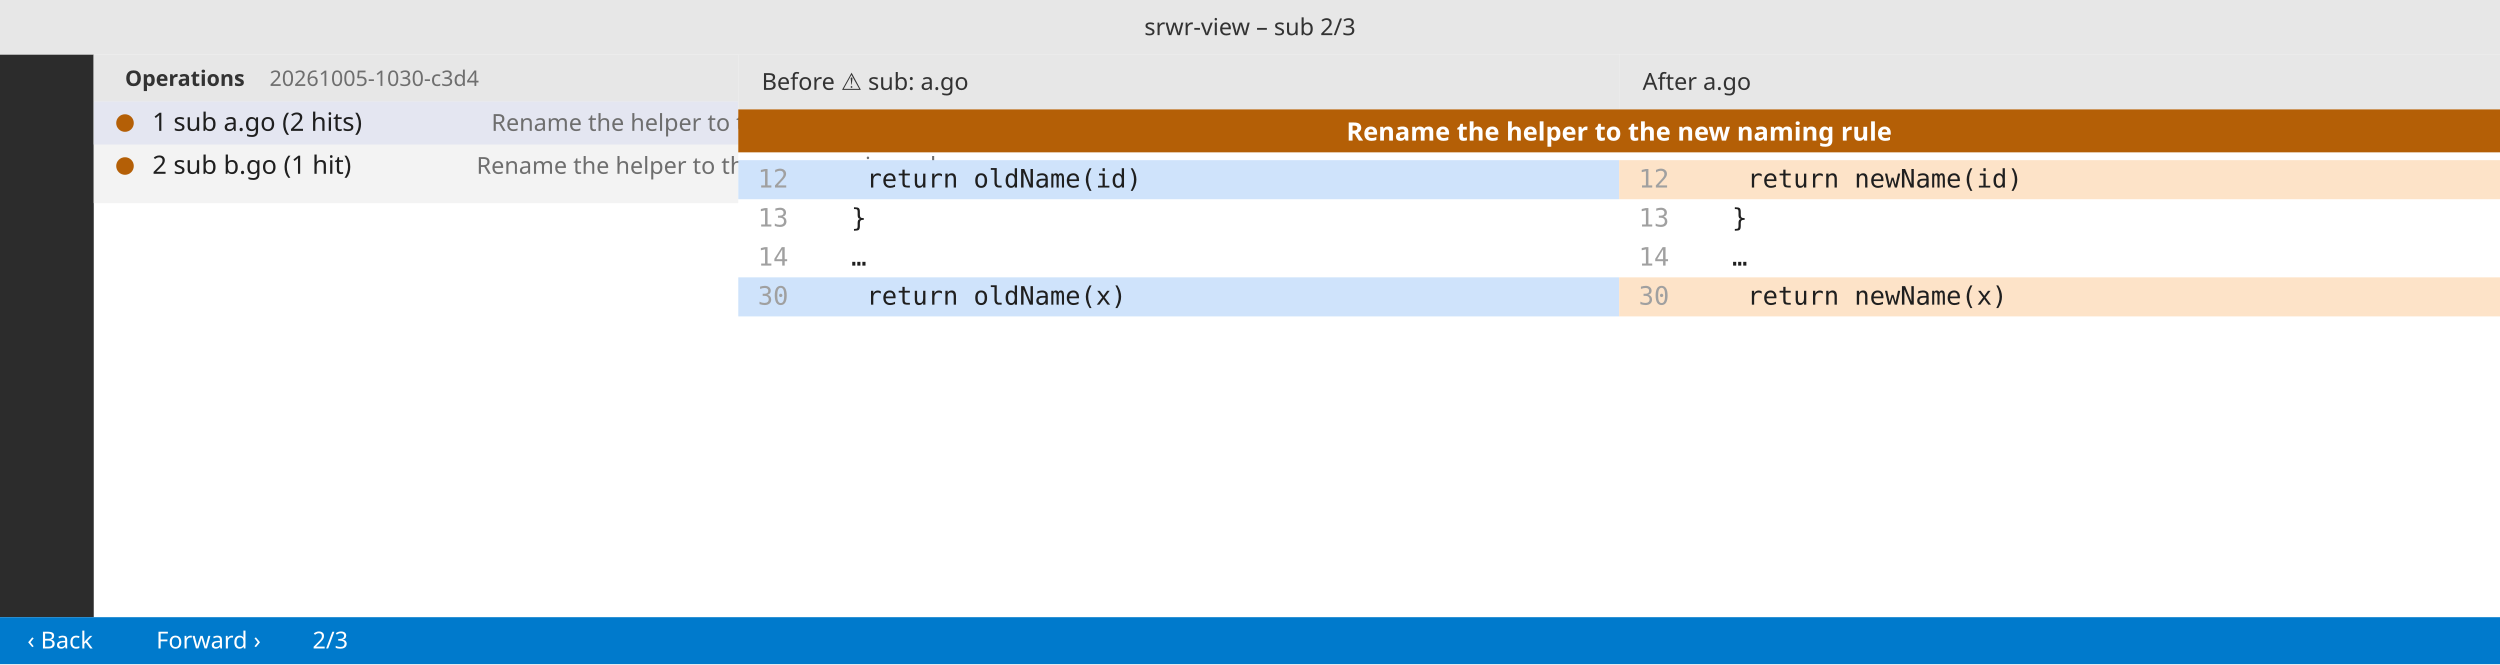
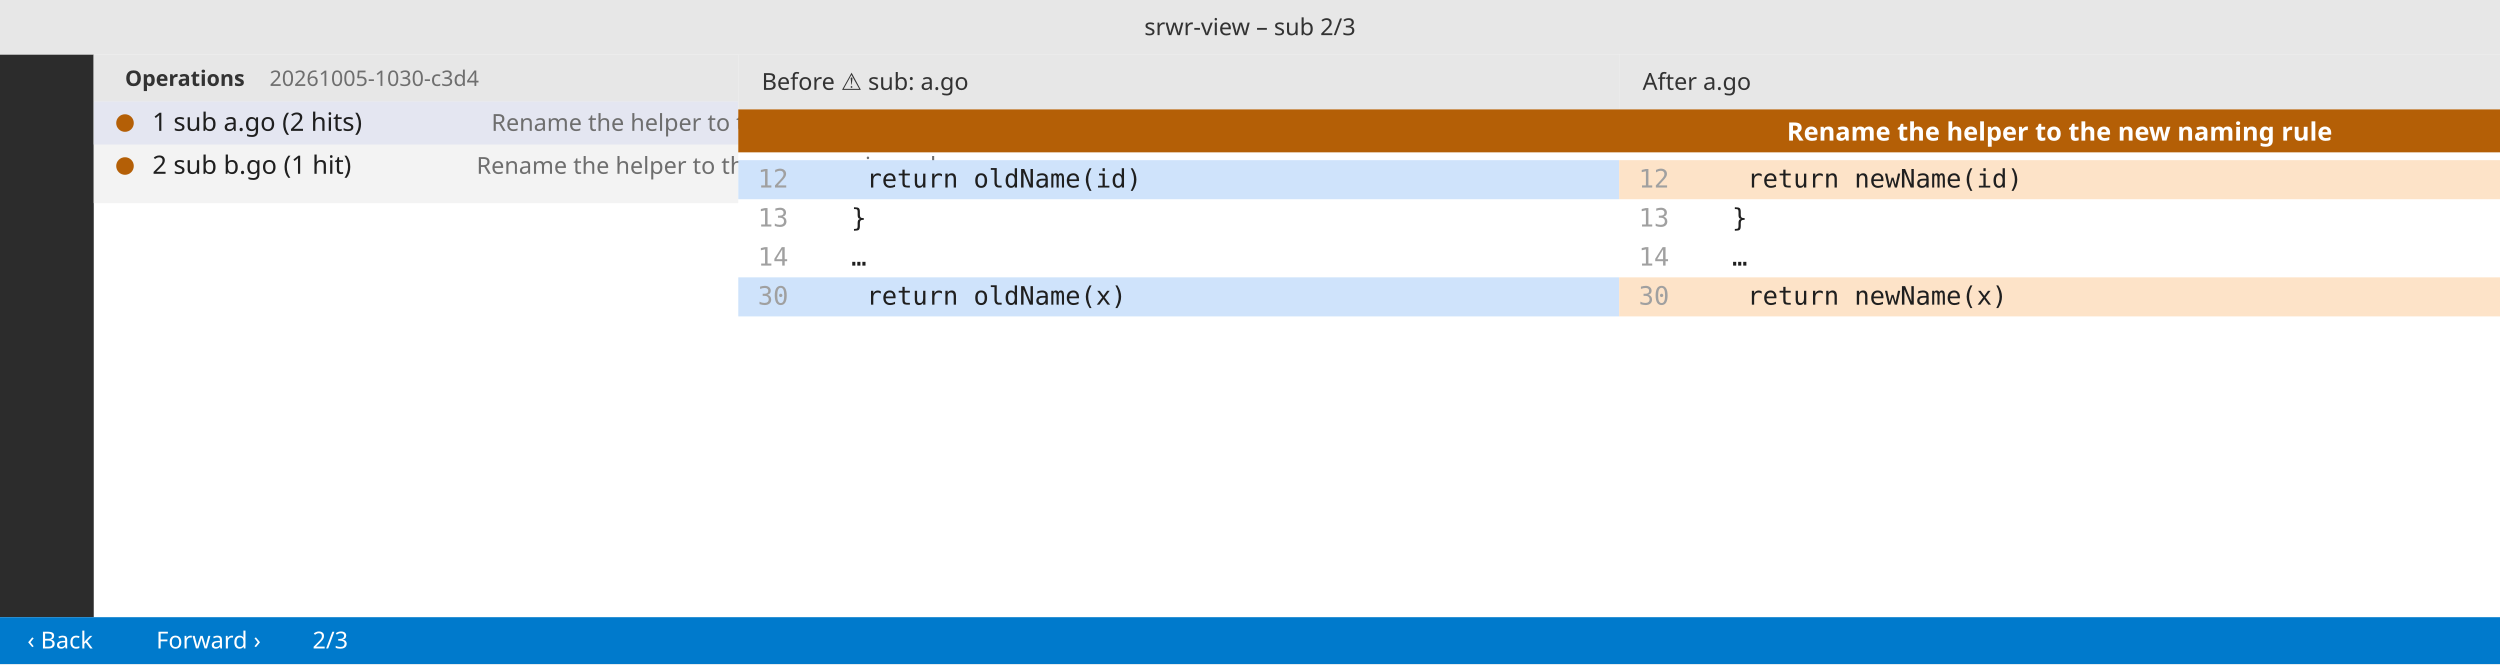
- <svg xmlns="http://www.w3.org/2000/svg" width="1280" height="340" viewBox="0 0 1280 340" role="img" aria-label="A sub frame as a left/right diff in VSCode, option C (light)">
+ <svg xmlns="http://www.w3.org/2000/svg" width="1280" height="340" viewBox="0 0 1280 340" role="img" aria-label="A sub frame as a left/right diff in VSCode, sub frame (light)">
  <rect x="0" y="0" width="1280" height="340" fill="#ffffff" />
  <rect x="0" y="0" width="1280" height="28" fill="#e7e7e7" />
  <text x="640" y="18" fill="#333333" font-family="'Segoe UI','Hiragino Sans','Noto Sans JP','Meiryo',system-ui,sans-serif" font-size="12" text-anchor="middle">srwr-view  –  sub 2/3</text>
  <rect x="0" y="28" width="48" height="288" fill="#2c2c2c" />
  <rect x="48" y="28" width="330" height="76" fill="#f3f3f3" />
  <rect x="48" y="28" width="330" height="24" fill="#e7e7e7" />
  <text x="64" y="44" fill="#333333" font-family="'Segoe UI','Hiragino Sans','Noto Sans JP','Meiryo',system-ui,sans-serif" font-size="11" font-weight="bold">Operations</text>
  <text x="138" y="44" fill="#6e6e6e" font-family="'Segoe UI','Hiragino Sans','Noto Sans JP','Meiryo',system-ui,sans-serif" font-size="11">20261005-1030-c3d4</text>
  <rect x="48" y="52" width="330" height="22" fill="#e4e6f1" />
  <circle cx="64" cy="63" r="4.5" fill="#b45f06" />
  <text x="78" y="67" fill="#1f1f1f" font-family="'Segoe UI','Hiragino Sans','Noto Sans JP','Meiryo',system-ui,sans-serif" font-size="13">1  sub  a.go (2 hits)</text>
  <text x="251.6" y="67" fill="#6e6e6e" font-family="'Segoe UI','Hiragino Sans','Noto Sans JP','Meiryo',system-ui,sans-serif" font-size="12">Rename the helper to the new naming rule</text>
  <circle cx="64" cy="85" r="4.5" fill="#b45f06" />
  <text x="78" y="89" fill="#1f1f1f" font-family="'Segoe UI','Hiragino Sans','Noto Sans JP','Meiryo',system-ui,sans-serif" font-size="13">2  sub  b.go (1 hit)</text>
  <text x="244.0" y="89" fill="#6e6e6e" font-family="'Segoe UI','Hiragino Sans','Noto Sans JP','Meiryo',system-ui,sans-serif" font-size="12">Rename the helper to the new naming rule</text>
  <rect x="378" y="28" width="451" height="28" fill="#e7e7e7" />
  <text x="390" y="46" fill="#333333" font-family="'Segoe UI','Hiragino Sans','Noto Sans JP','Meiryo',system-ui,sans-serif" font-size="12">Before  ⚠ sub: a.go</text>
  <rect x="829" y="28" width="451" height="28" fill="#e7e7e7" />
  <text x="841" y="46" fill="#333333" font-family="'Segoe UI','Hiragino Sans','Noto Sans JP','Meiryo',system-ui,sans-serif" font-size="12">After  a.go</text>
  <rect x="378" y="56" width="902" height="22" fill="#b45f06" />
-   <text x="829" y="72" fill="#ffffff" font-family="'Segoe UI','Hiragino Sans','Noto Sans JP','Meiryo',system-ui,sans-serif" font-size="13" font-weight="bold" text-anchor="middle">Rename the helper to the new naming rule</text>
  <rect x="378" y="82" width="451" height="20" fill="#cfe3fb" />
  <text x="388" y="96" fill="#a0a0a0" font-family="'DejaVu Sans Mono','Menlo','Consolas',monospace" font-size="13" xml:space="preserve" style="white-space:pre">12</text>
  <text x="428" y="96" fill="#1f1f1f" font-family="'DejaVu Sans Mono','Menlo','Consolas',monospace" font-size="13" xml:space="preserve" style="white-space:pre">		return oldName(id)</text>
  <text x="388" y="116" fill="#a0a0a0" font-family="'DejaVu Sans Mono','Menlo','Consolas',monospace" font-size="13" xml:space="preserve" style="white-space:pre">13</text>
  <text x="428" y="116" fill="#1f1f1f" font-family="'DejaVu Sans Mono','Menlo','Consolas',monospace" font-size="13" xml:space="preserve" style="white-space:pre">	}</text>
  <text x="388" y="136" fill="#a0a0a0" font-family="'DejaVu Sans Mono','Menlo','Consolas',monospace" font-size="13" xml:space="preserve" style="white-space:pre">14</text>
  <text x="428" y="136" fill="#1f1f1f" font-family="'DejaVu Sans Mono','Menlo','Consolas',monospace" font-size="13" xml:space="preserve" style="white-space:pre">	…</text>
  <rect x="378" y="142" width="451" height="20" fill="#cfe3fb" />
  <text x="388" y="156" fill="#a0a0a0" font-family="'DejaVu Sans Mono','Menlo','Consolas',monospace" font-size="13" xml:space="preserve" style="white-space:pre">30</text>
  <text x="428" y="156" fill="#1f1f1f" font-family="'DejaVu Sans Mono','Menlo','Consolas',monospace" font-size="13" xml:space="preserve" style="white-space:pre">		return oldName(x)</text>
  <rect x="829" y="82" width="451" height="20" fill="#fde3c8" />
  <text x="839" y="96" fill="#a0a0a0" font-family="'DejaVu Sans Mono','Menlo','Consolas',monospace" font-size="13" xml:space="preserve" style="white-space:pre">12</text>
  <text x="879" y="96" fill="#1f1f1f" font-family="'DejaVu Sans Mono','Menlo','Consolas',monospace" font-size="13" xml:space="preserve" style="white-space:pre">		return newName(id)</text>
  <text x="839" y="116" fill="#a0a0a0" font-family="'DejaVu Sans Mono','Menlo','Consolas',monospace" font-size="13" xml:space="preserve" style="white-space:pre">13</text>
  <text x="879" y="116" fill="#1f1f1f" font-family="'DejaVu Sans Mono','Menlo','Consolas',monospace" font-size="13" xml:space="preserve" style="white-space:pre">	}</text>
  <text x="839" y="136" fill="#a0a0a0" font-family="'DejaVu Sans Mono','Menlo','Consolas',monospace" font-size="13" xml:space="preserve" style="white-space:pre">14</text>
  <text x="879" y="136" fill="#1f1f1f" font-family="'DejaVu Sans Mono','Menlo','Consolas',monospace" font-size="13" xml:space="preserve" style="white-space:pre">	…</text>
  <rect x="829" y="142" width="451" height="20" fill="#fde3c8" />
  <text x="839" y="156" fill="#a0a0a0" font-family="'DejaVu Sans Mono','Menlo','Consolas',monospace" font-size="13" xml:space="preserve" style="white-space:pre">30</text>
  <text x="879" y="156" fill="#1f1f1f" font-family="'DejaVu Sans Mono','Menlo','Consolas',monospace" font-size="13" xml:space="preserve" style="white-space:pre">		return newName(x)</text>
  <rect x="0" y="316" width="1280" height="24" fill="#007acc" />
  <text x="14" y="332" fill="#ffffff" font-family="'Segoe UI','Hiragino Sans','Noto Sans JP','Meiryo',system-ui,sans-serif" font-size="12">‹ Back</text>
  <text x="80" y="332" fill="#ffffff" font-family="'Segoe UI','Hiragino Sans','Noto Sans JP','Meiryo',system-ui,sans-serif" font-size="12">Forward ›</text>
  <text x="160" y="332" fill="#ffffff" font-family="'Segoe UI','Hiragino Sans','Noto Sans JP','Meiryo',system-ui,sans-serif" font-size="12">2/3</text>
+   <text x="1054.5" y="72" fill="#ffffff" font-family="'Segoe UI','Hiragino Sans','Noto Sans JP','Meiryo',system-ui,sans-serif" font-size="13" font-weight="bold" text-anchor="middle">Rename the helper to the new naming rule</text>
</svg>
